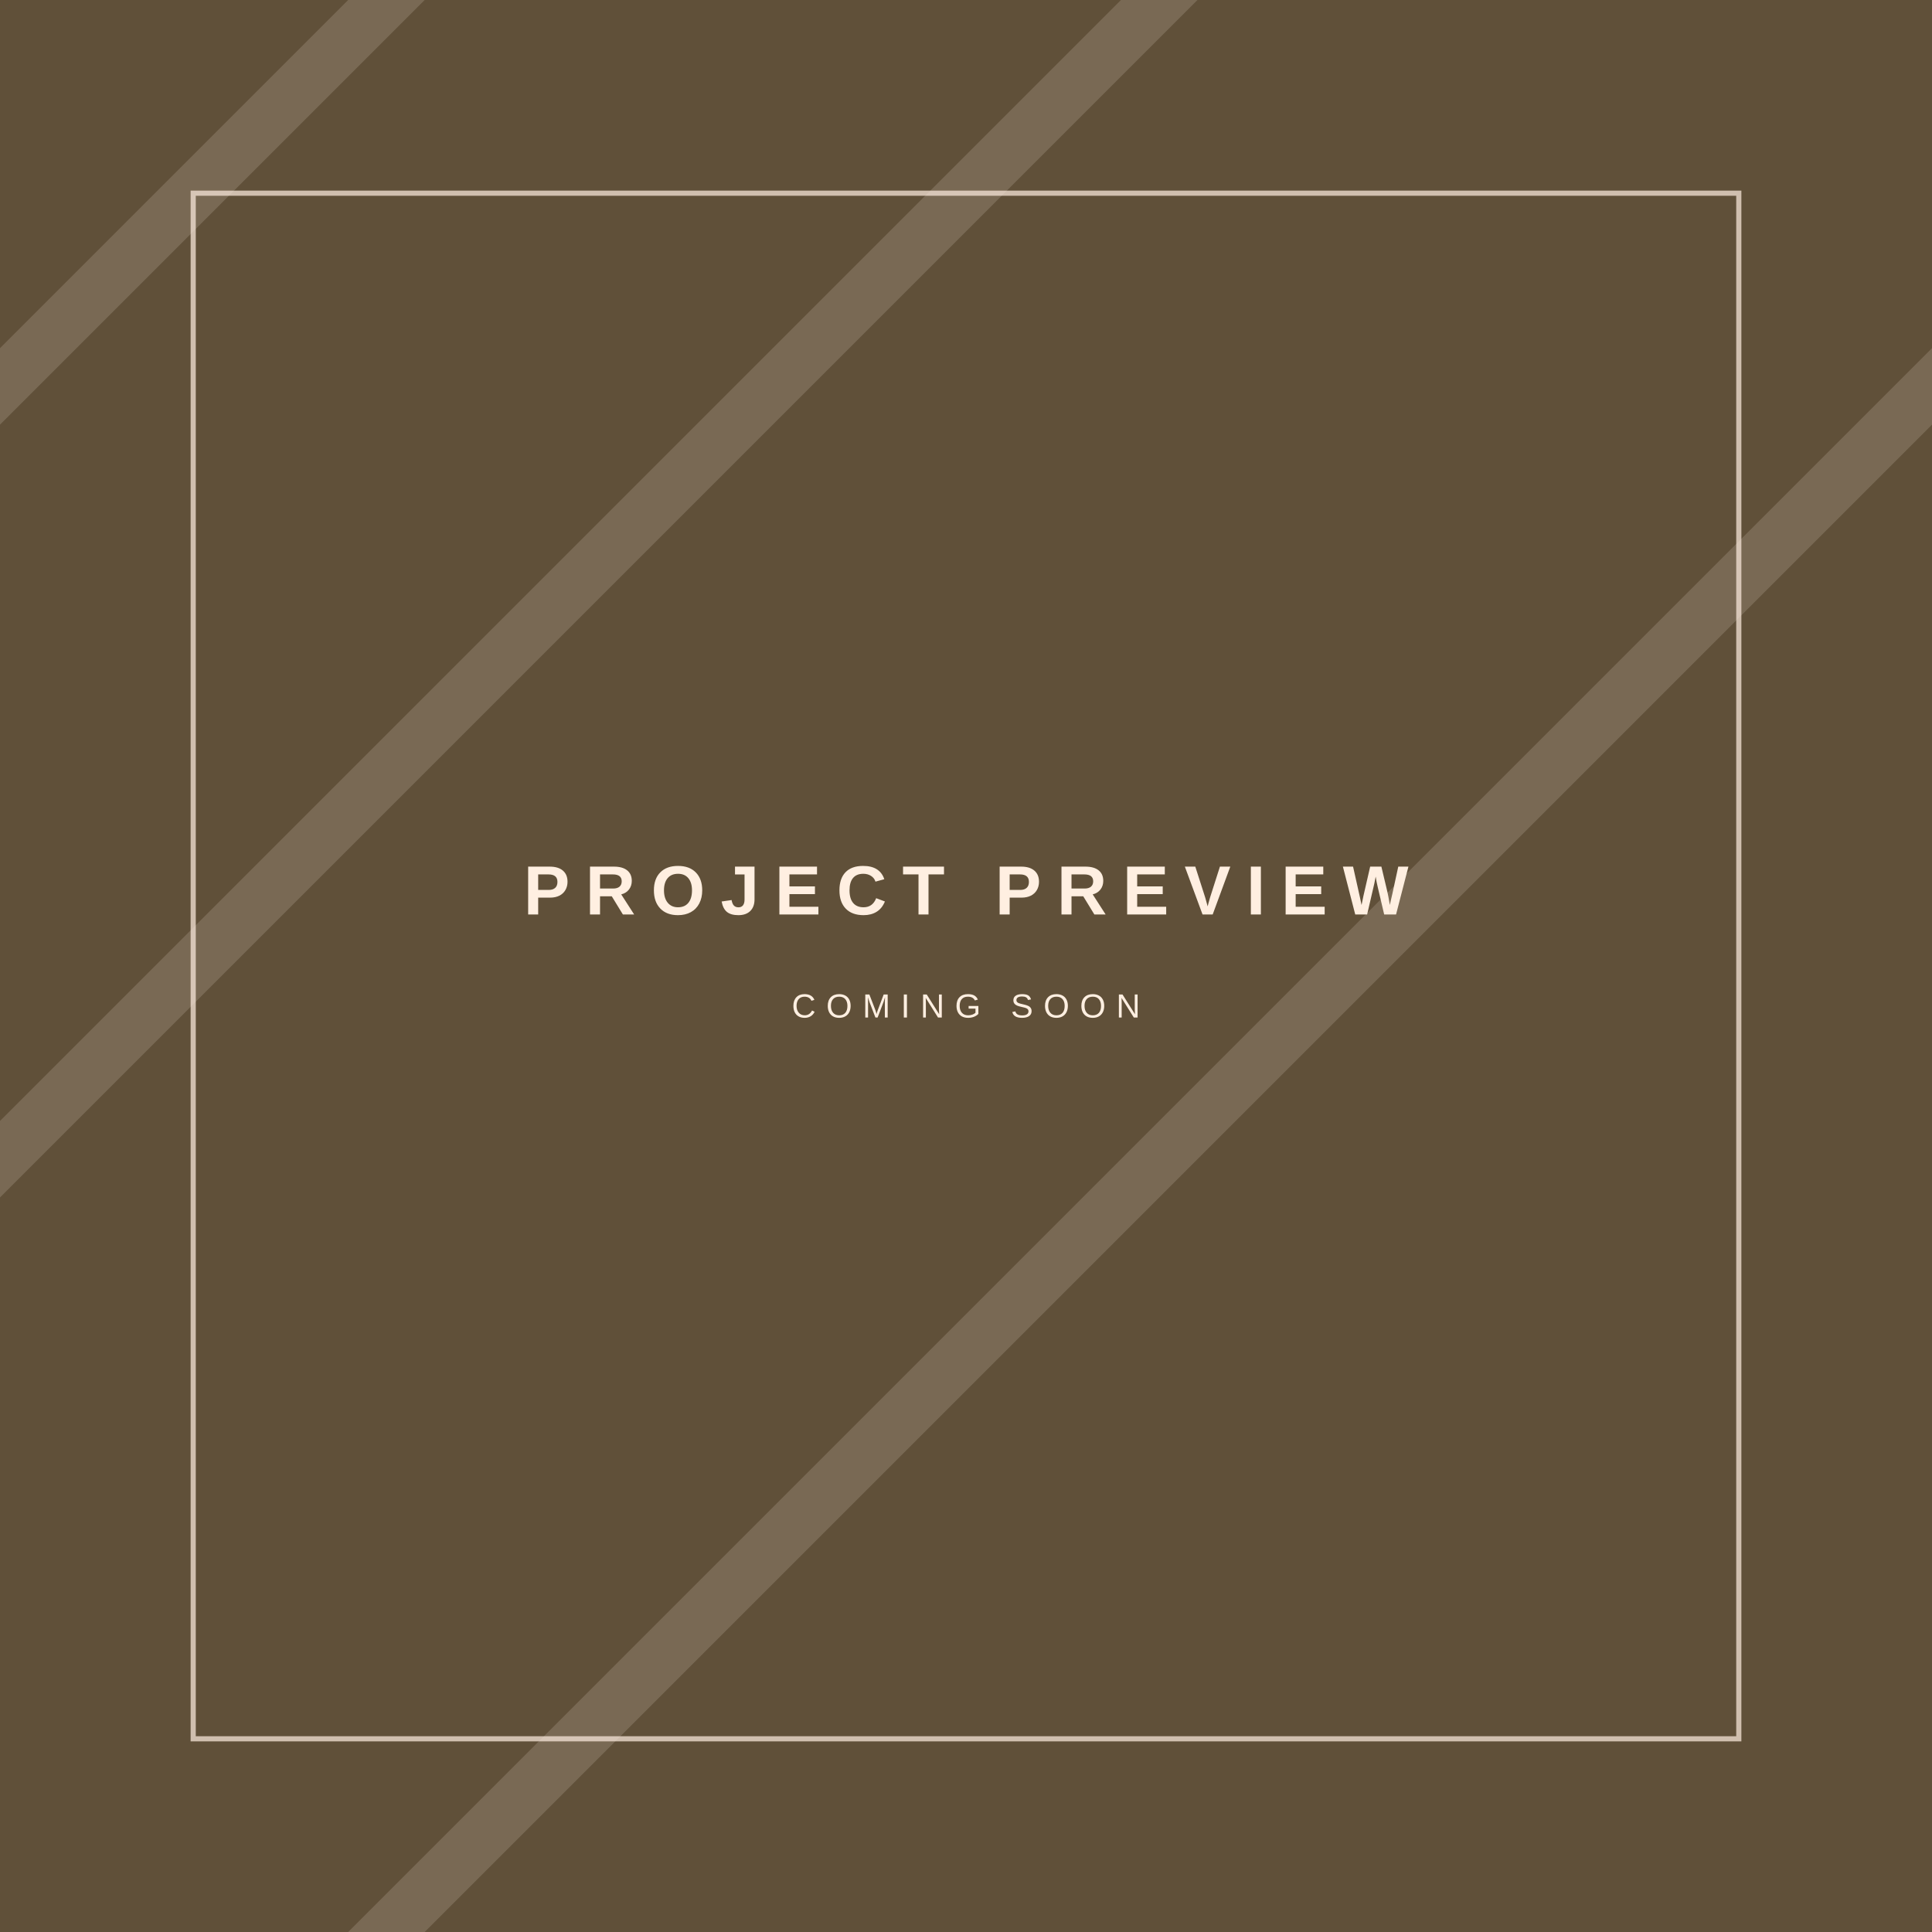
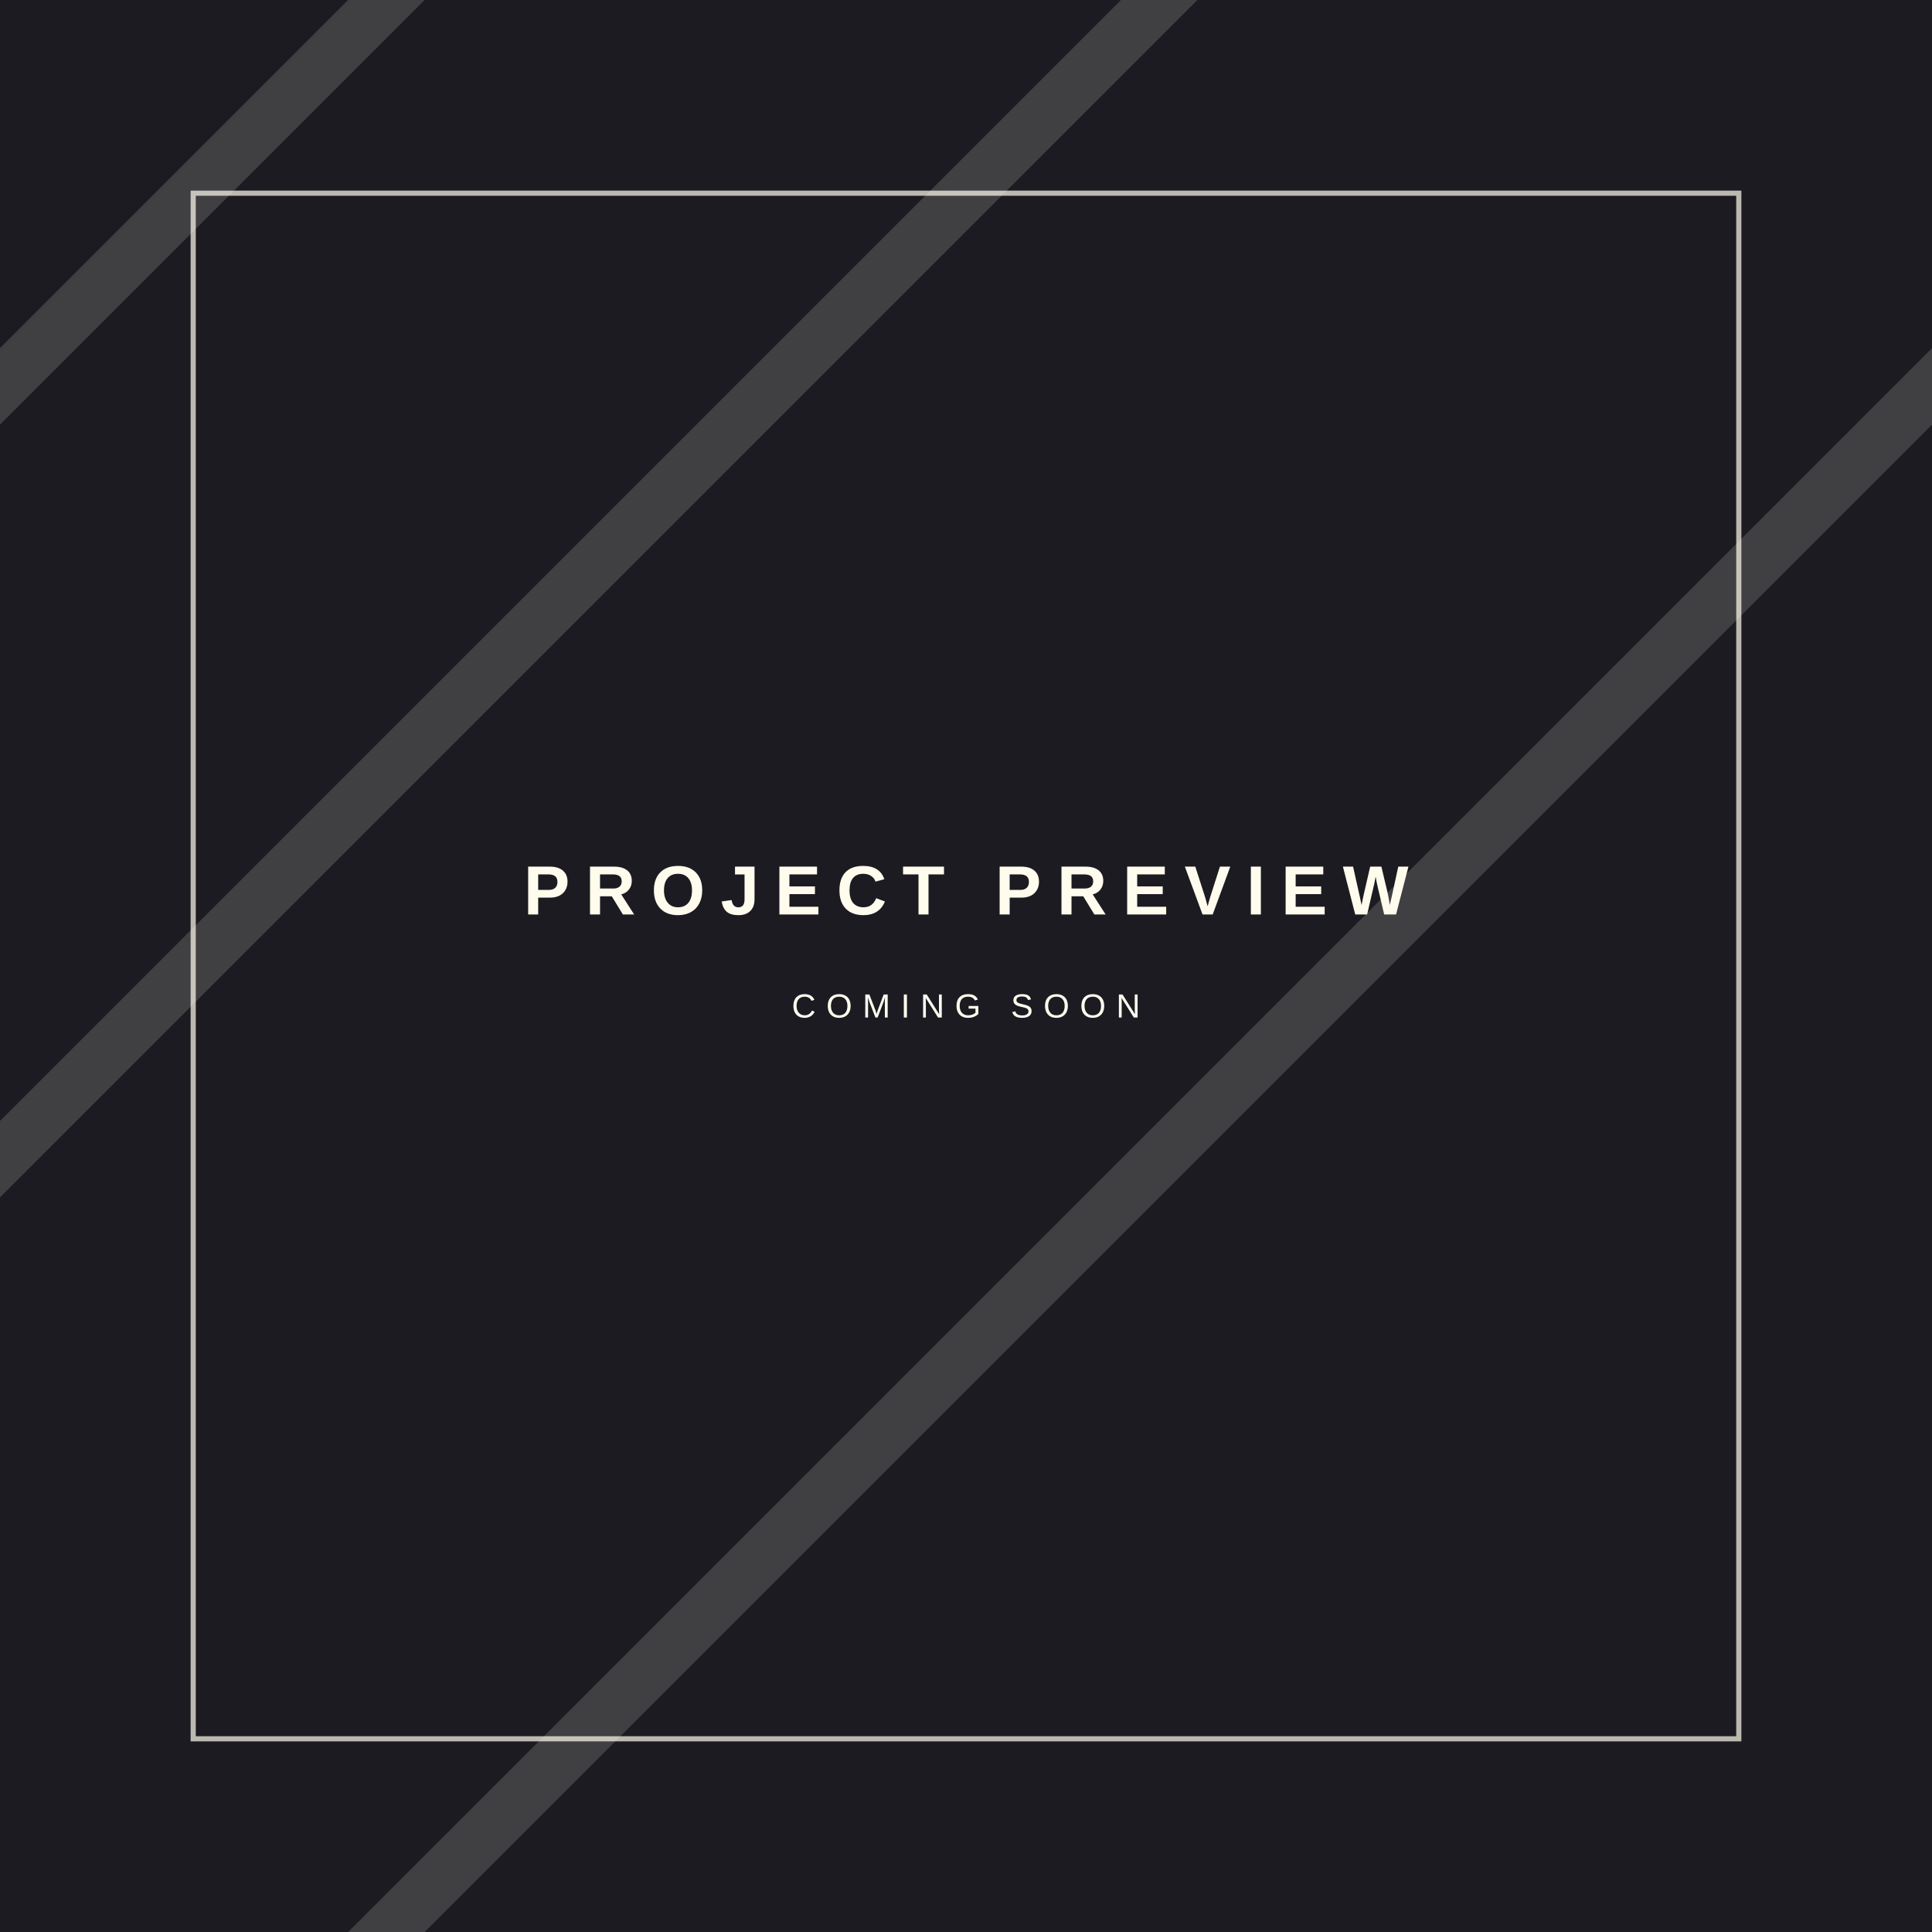
<svg xmlns="http://www.w3.org/2000/svg" viewBox="0 0 1500 1500" role="img" aria-labelledby="title desc">
-   <rect width="1500" height="1500" fill="#605039" />
-   <path d="M-180 1080 1080-180M120 1680 1680 120M-480 780 780-480" fill="none" stroke="#ffefe1" stroke-opacity=".16" stroke-width="42" />
-   <rect x="150" y="150" width="1200" height="1200" fill="none" stroke="#ffefe1" stroke-width="4" stroke-opacity=".7" />
-   <text x="750" y="710" fill="#ffefe1" font-family="Arial, Helvetica, sans-serif" font-size="54" font-weight="700" letter-spacing="12" text-anchor="middle">PROJECT PREVIEW</text>
-   <text x="750" y="790" fill="#ffefe1" font-family="Arial, Helvetica, sans-serif" font-size="26" letter-spacing="8" text-anchor="middle">COMING SOON</text>
+   <rect width="1500" height="1500" fill="#1c1b21" />
+   <path d="M-180 1080 1080-180M120 1680 1680 120M-480 780 780-480" fill="none" stroke="#fffcee" stroke-opacity=".16" stroke-width="42" />
+   <rect x="150" y="150" width="1200" height="1200" fill="none" stroke="#fffcee" stroke-width="4" stroke-opacity=".7" />
+   <text x="750" y="710" fill="#fffcee" font-family="Arial, Helvetica, sans-serif" font-size="54" font-weight="700" letter-spacing="12" text-anchor="middle">PROJECT PREVIEW</text>
+   <text x="750" y="790" fill="#fffcee" font-family="Arial, Helvetica, sans-serif" font-size="26" letter-spacing="8" text-anchor="middle">COMING SOON</text>
</svg>
